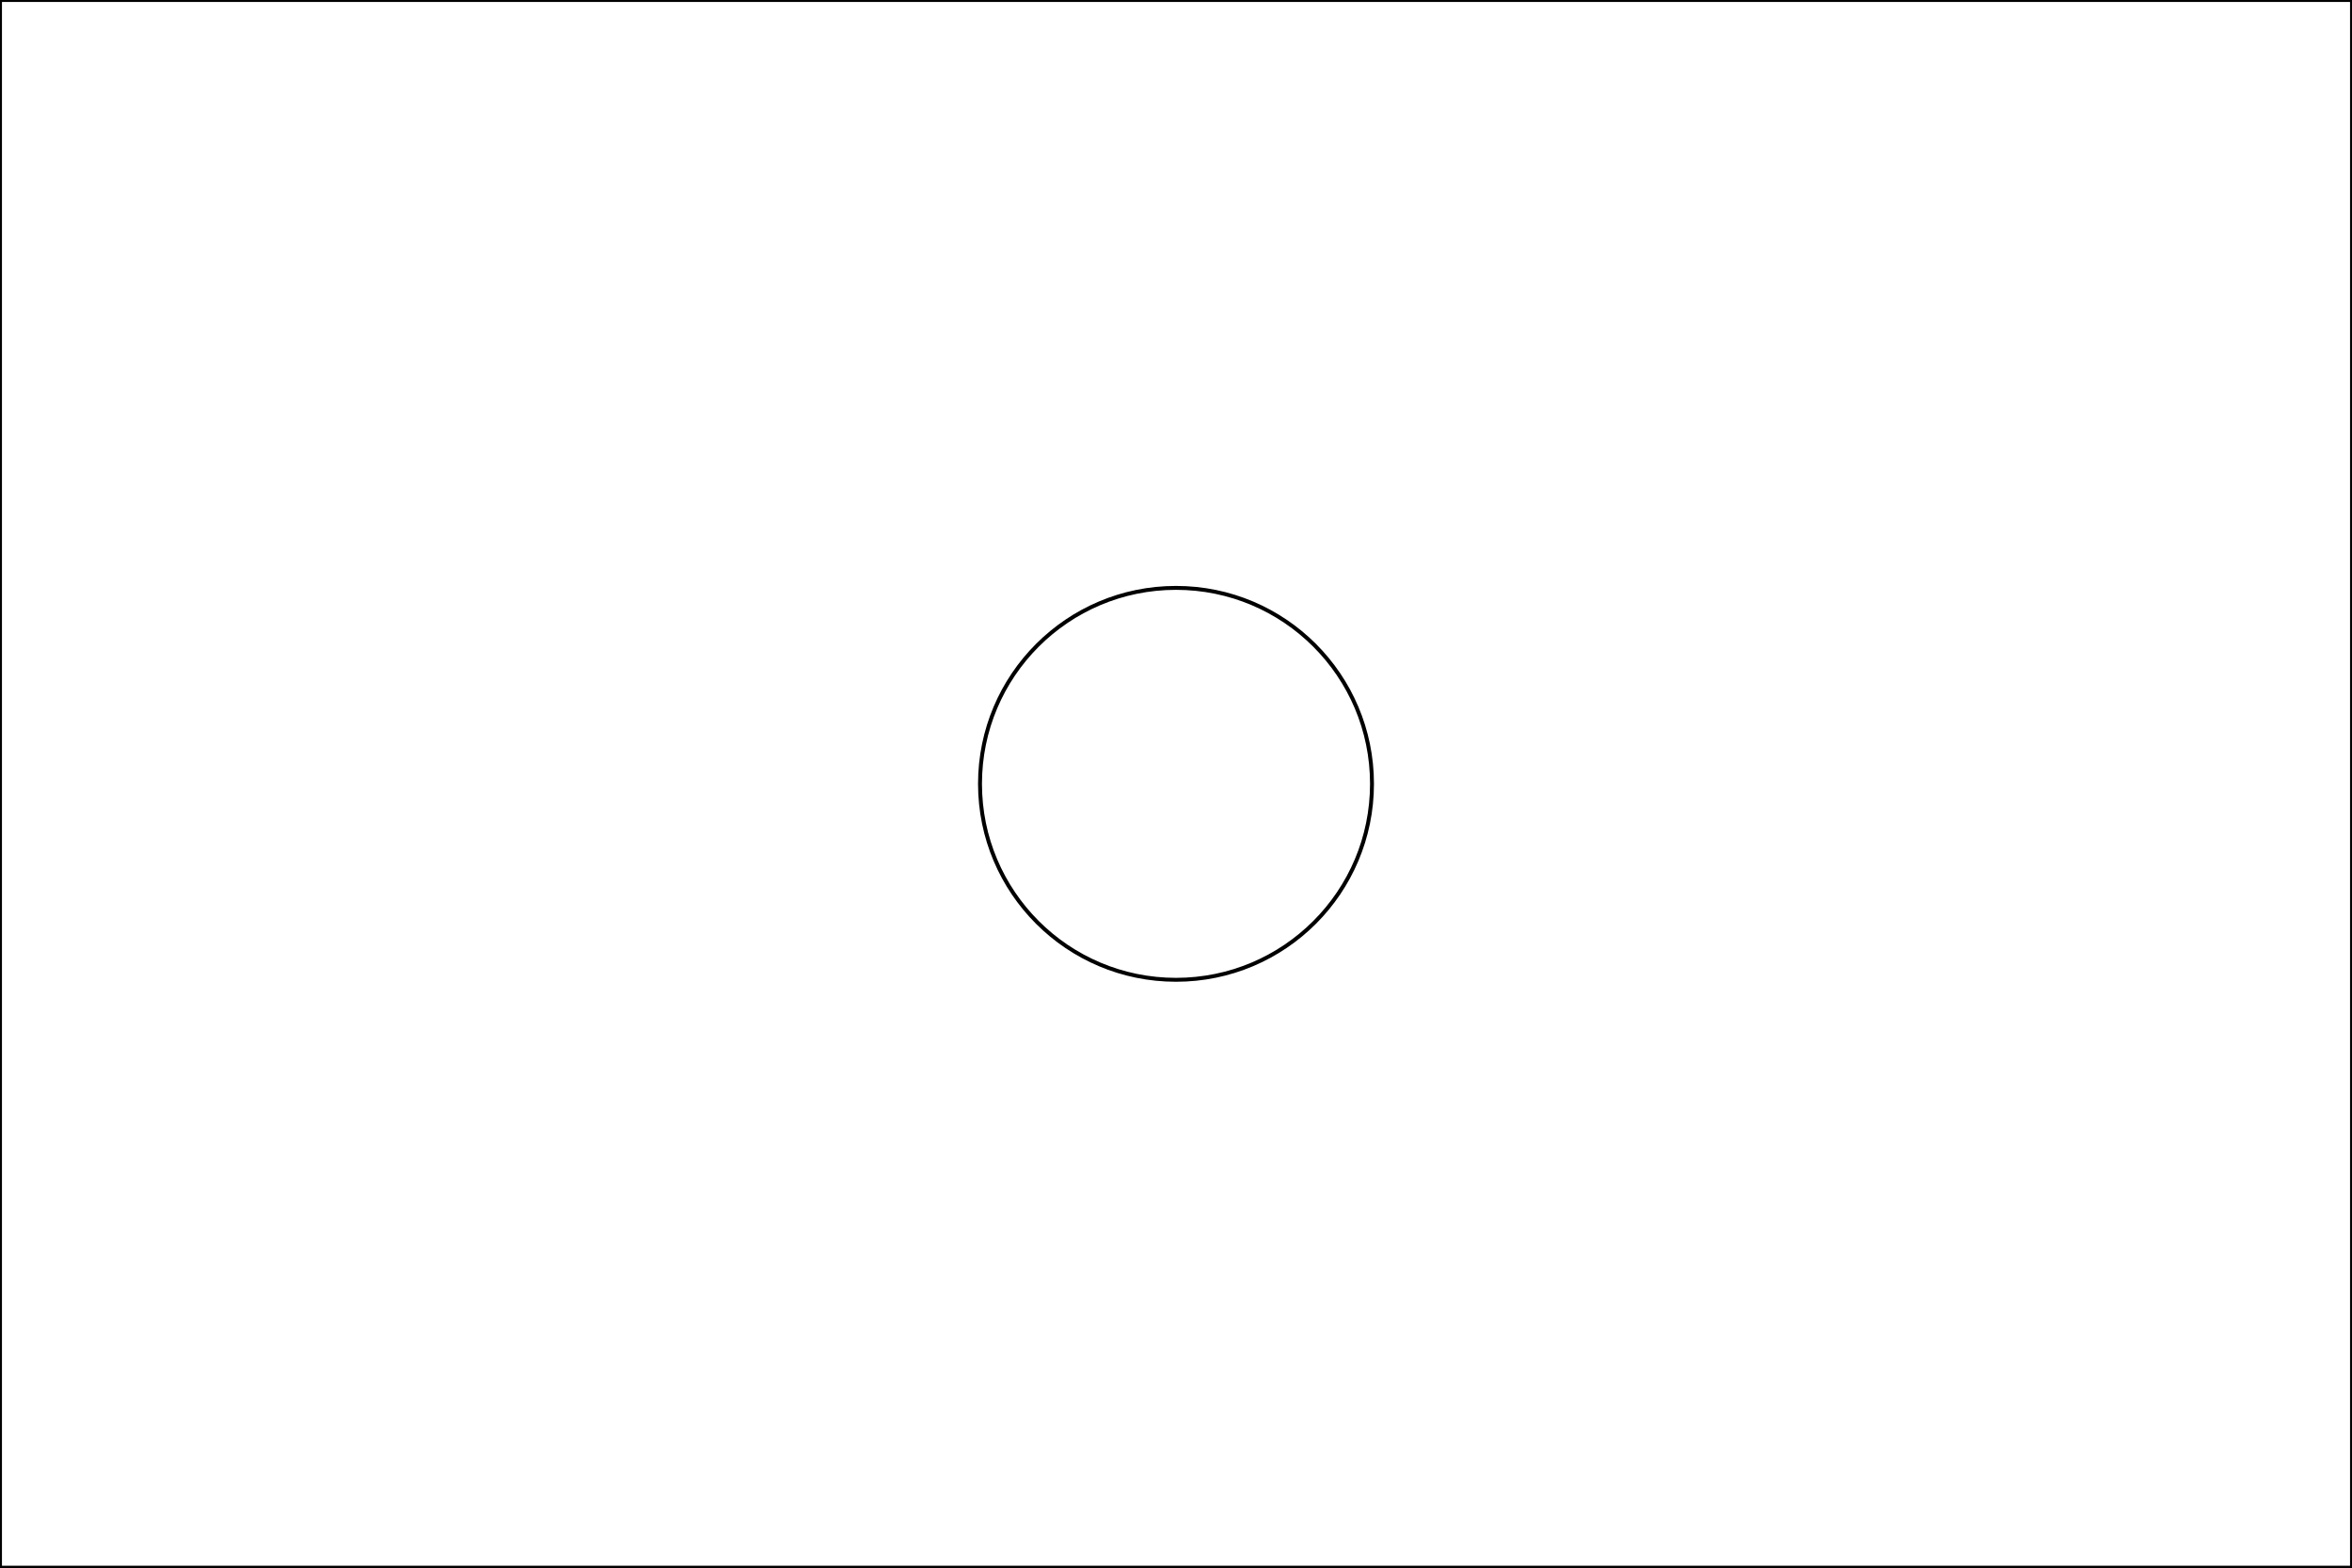
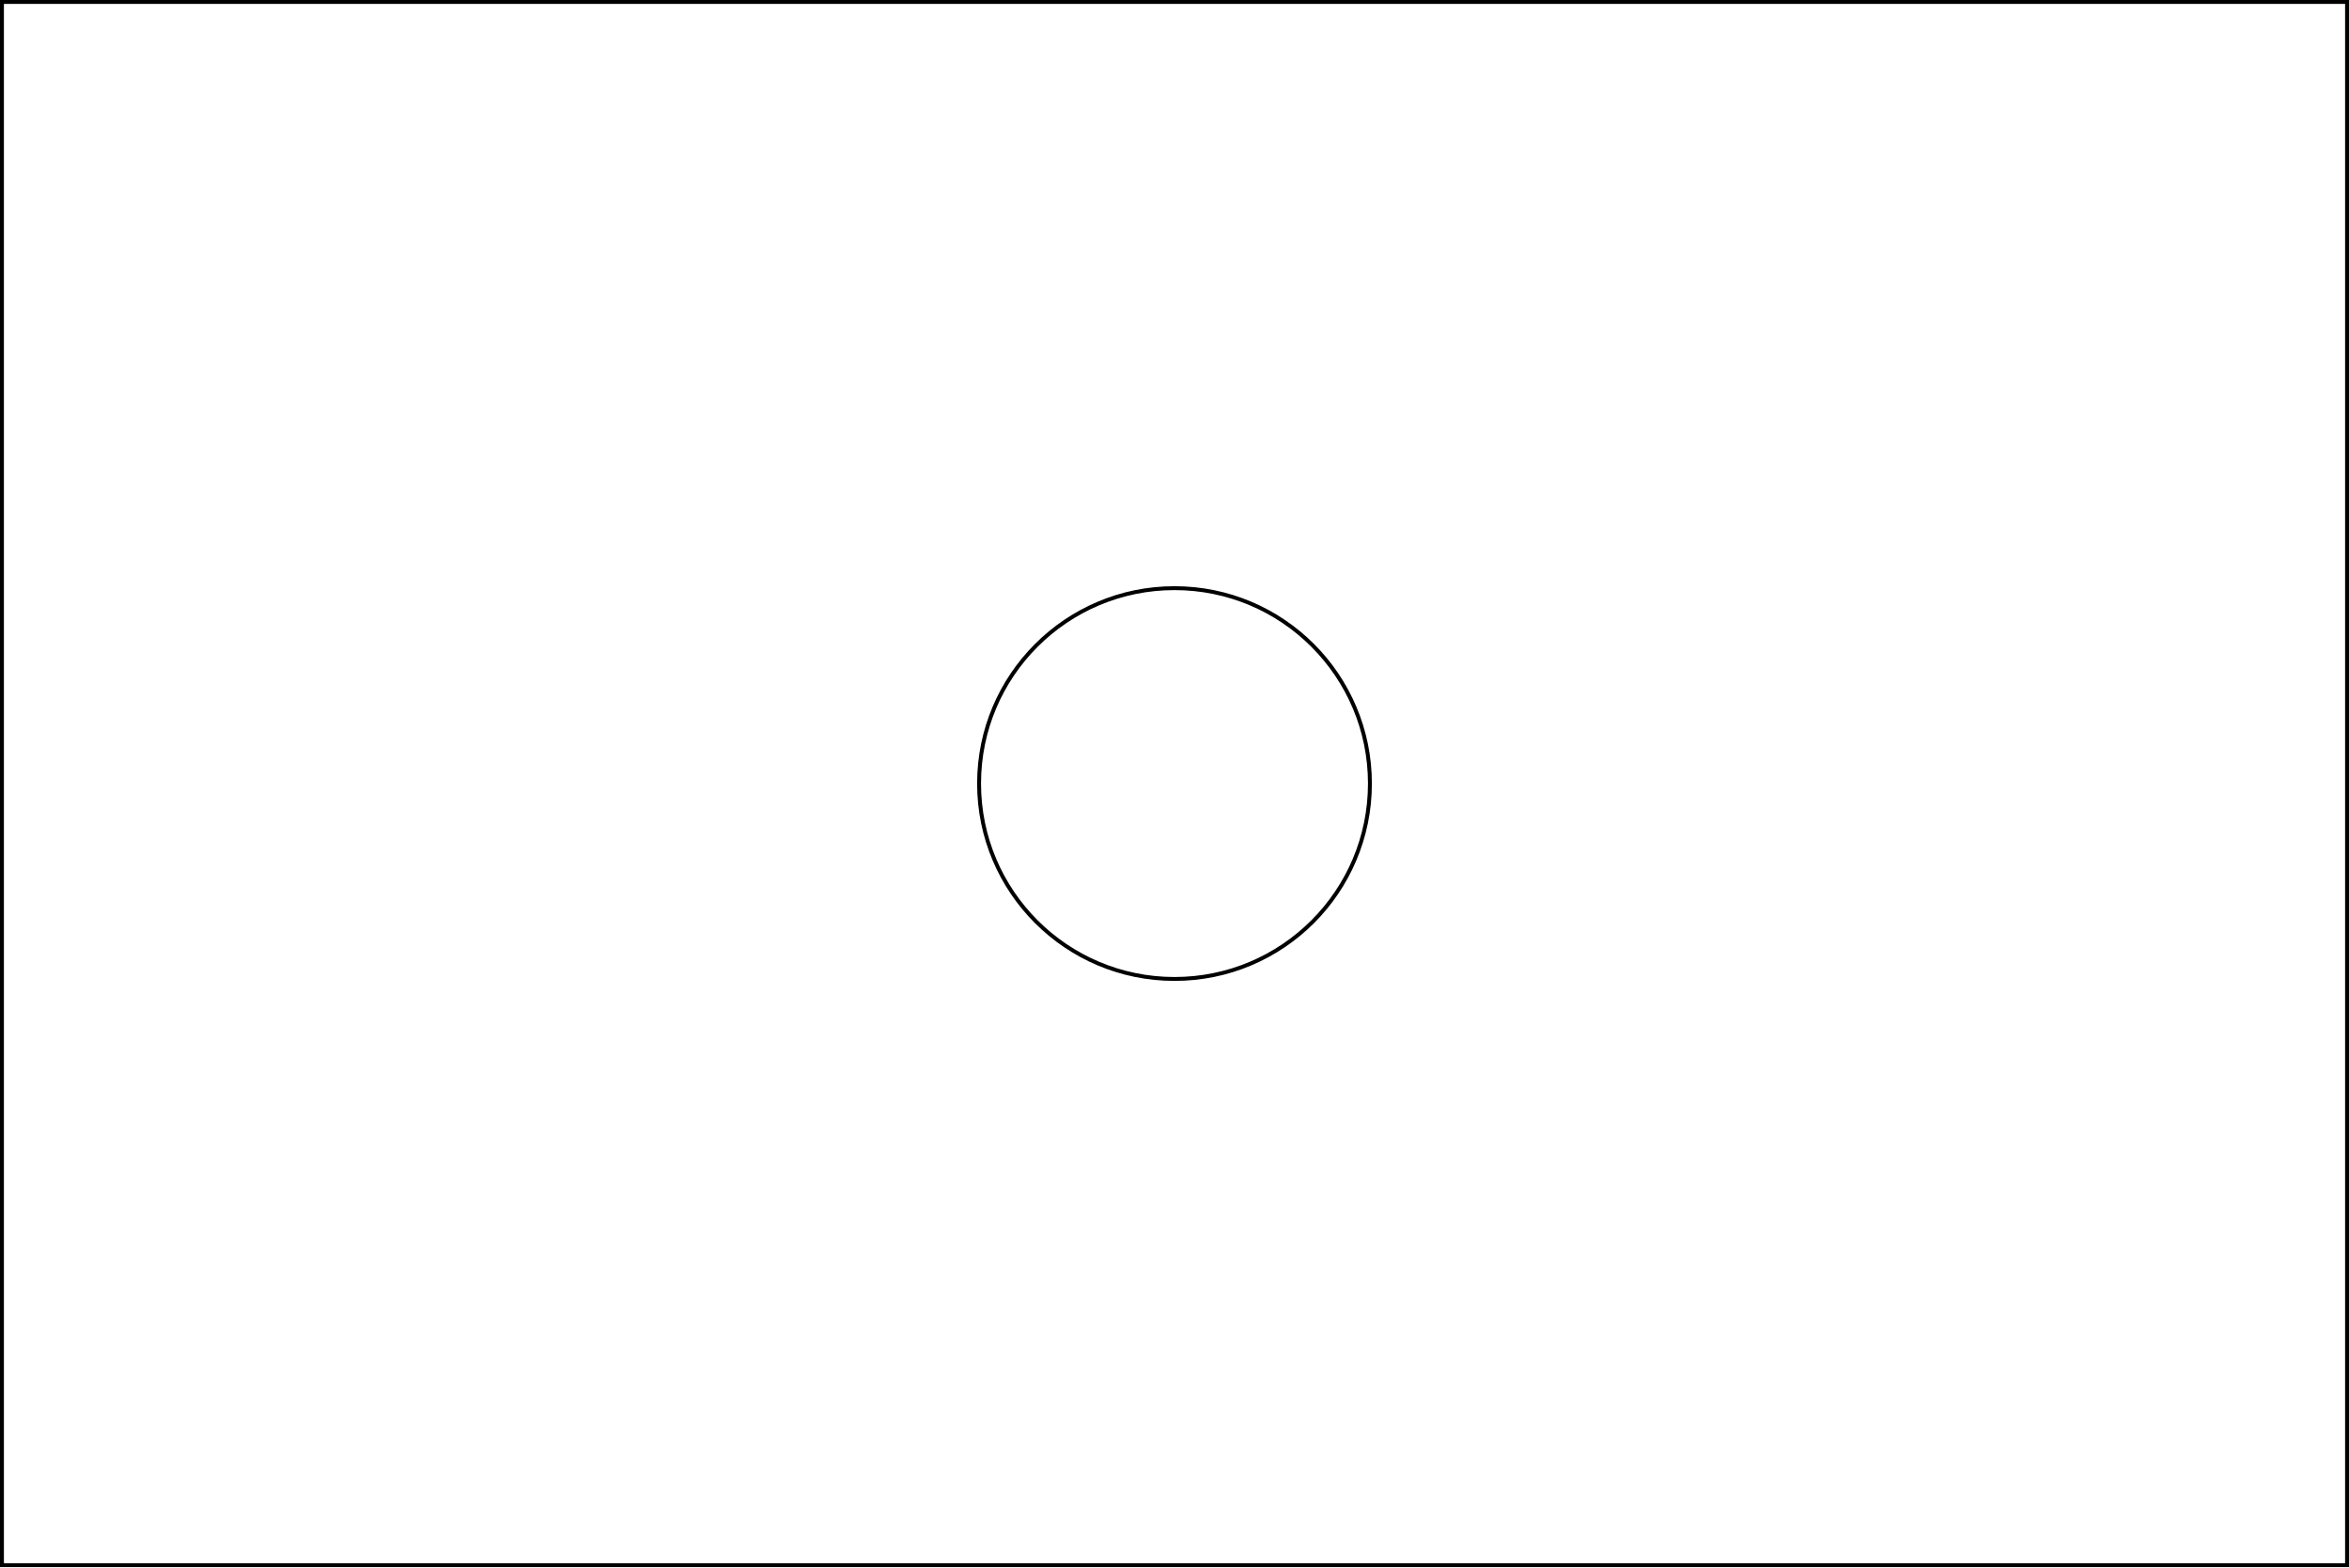
- <svg xmlns="http://www.w3.org/2000/svg" version="1.1" width="60mm" height="40mm" viewBox="0 0 60 40">
+ <svg xmlns="http://www.w3.org/2000/svg" version="1.1" width="60.1mm" height="40.1mm" viewBox="0 0 60.1 40.1">
  <g id="layer-1" data-name="Layer 1" data-operation="Cut">
-     <circle fill="none" stroke="#000000" stroke-width="0.1" cx="30" cy="20" r="5" />
-     <path fill="none" stroke="#000000" stroke-width="0.1" d="M 60 40 L 60 0 L 0 0 L 0 40 L 60 40 Z" />
+     <circle fill="none" stroke="#000000" stroke-width="0.1" cx="30.05" cy="20.05" r="5" />
+     <path fill="none" stroke="#000000" stroke-width="0.1" d="M 60.05 40.05 L 60.05 0.05 L 0.05 0.05 L 0.05 40.05 L 60.05 40.05 Z" />
  </g>
</svg>
